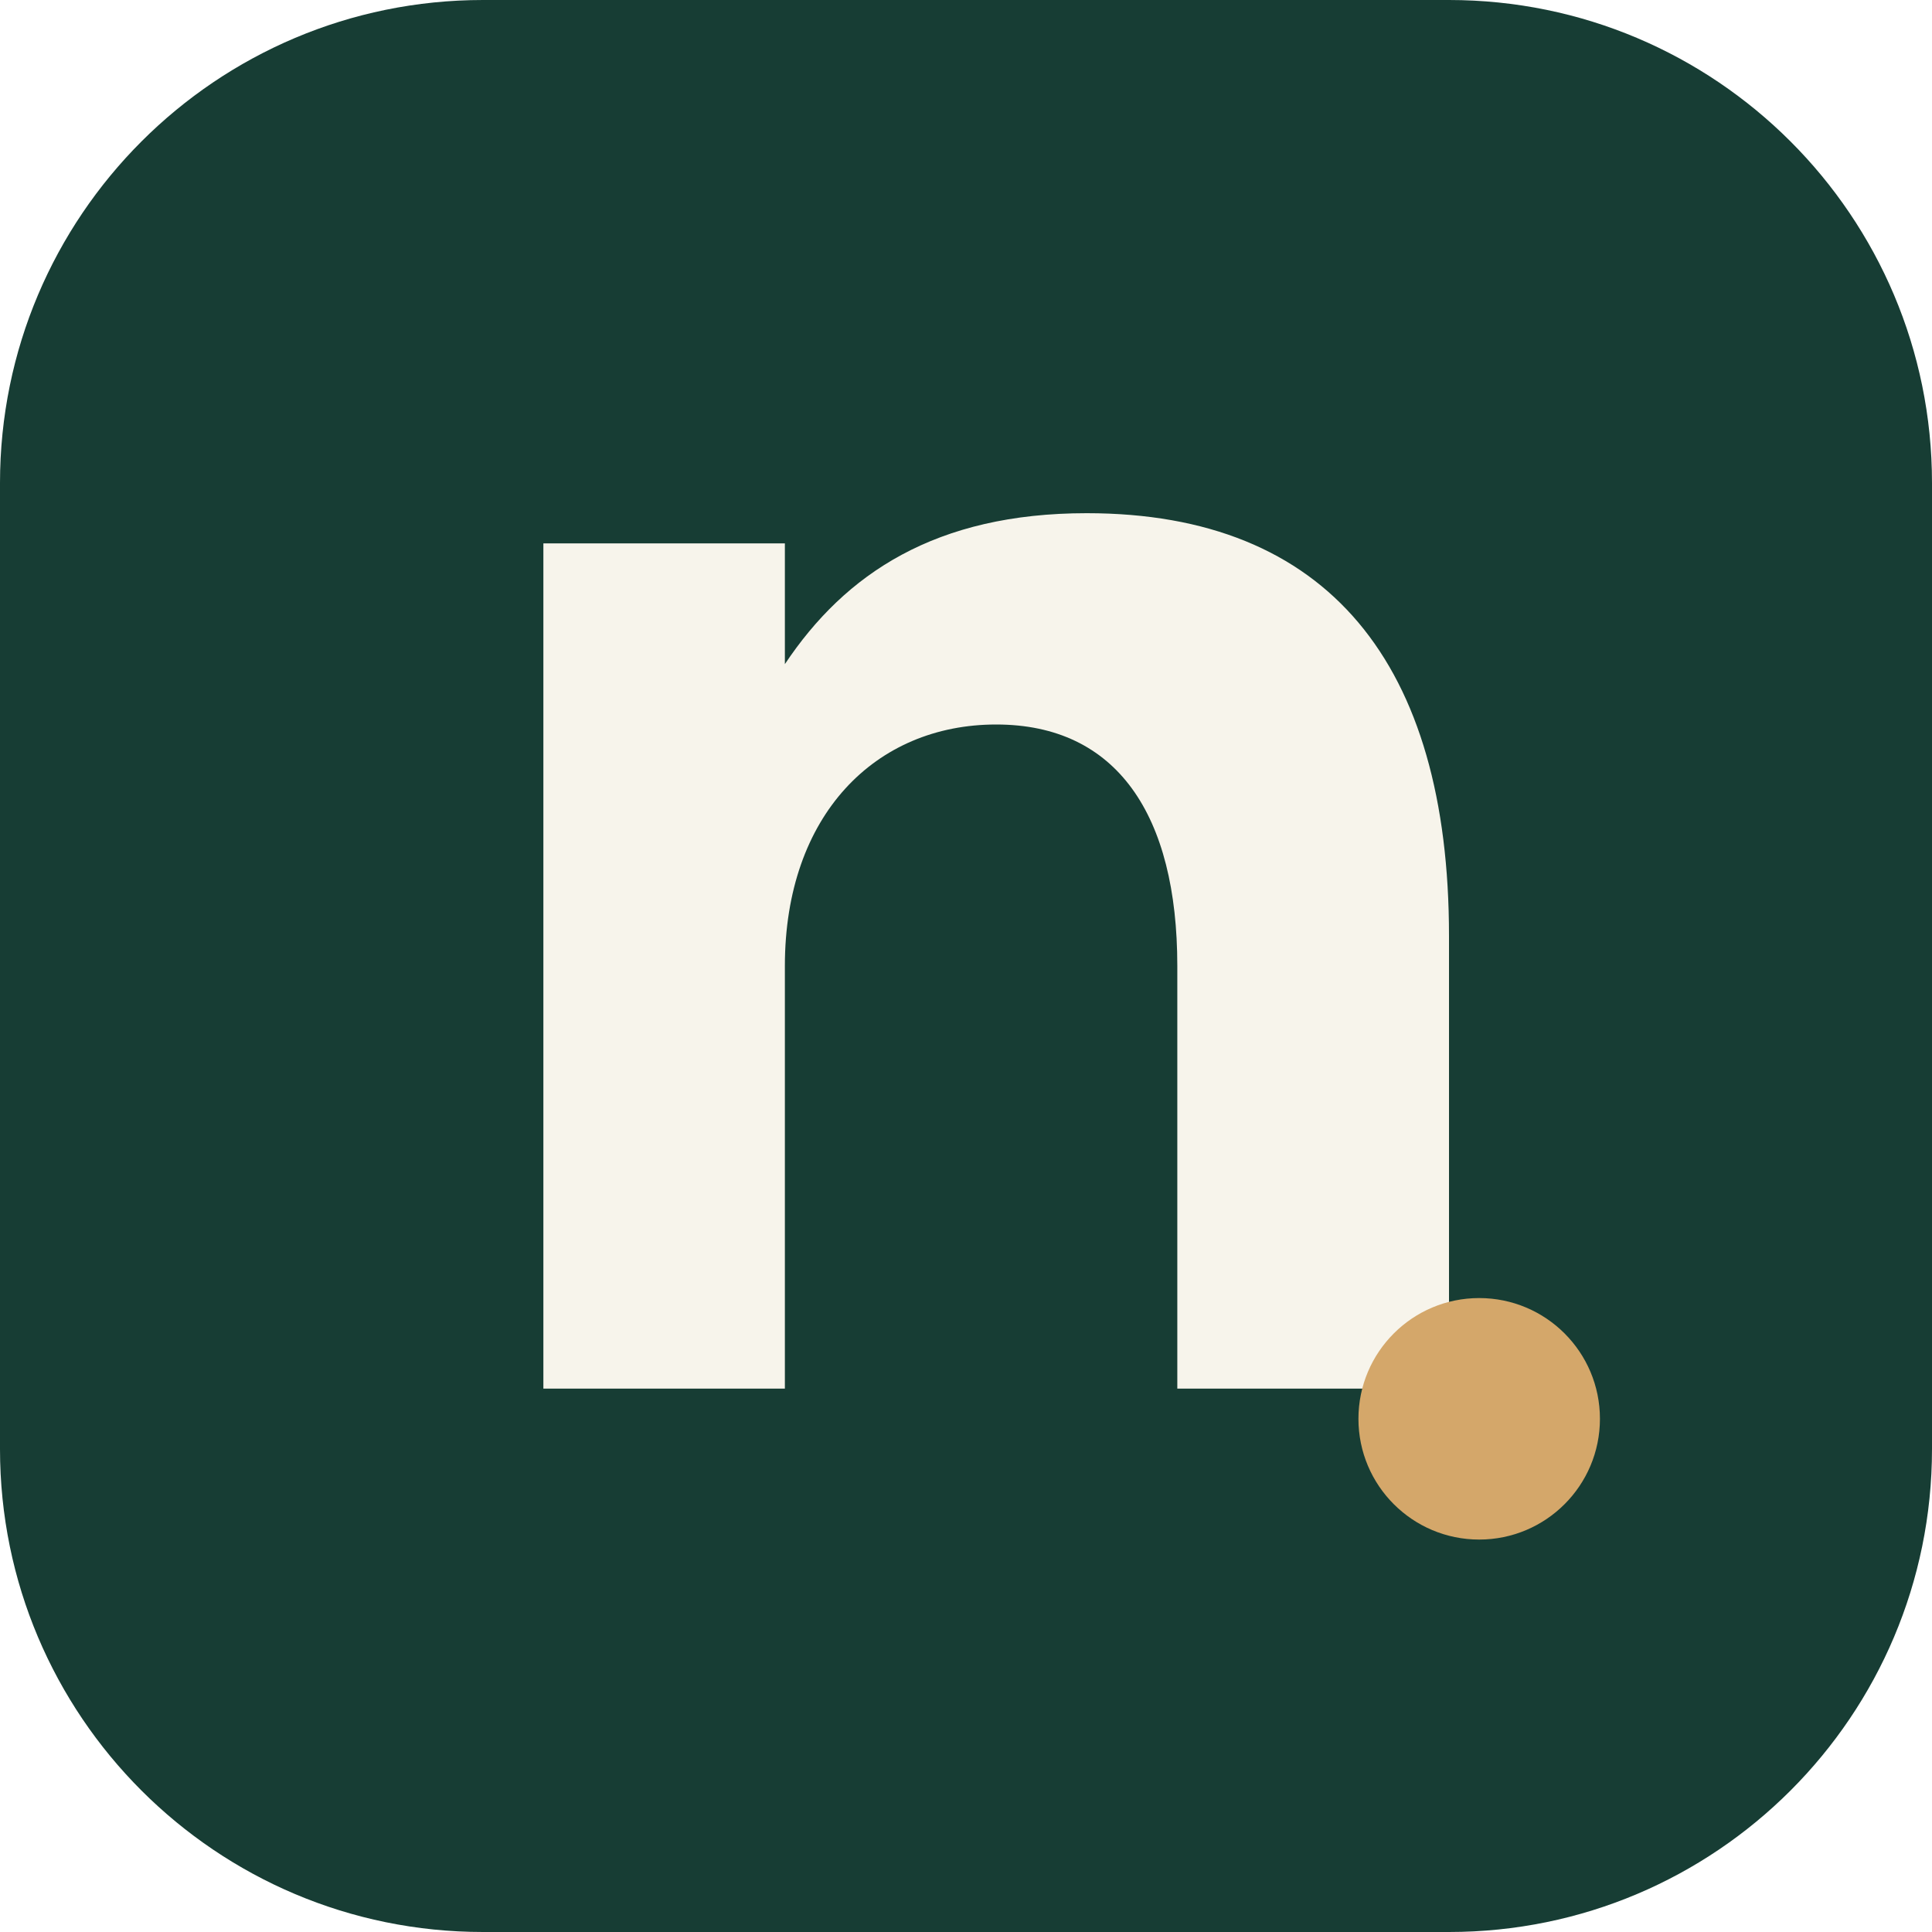
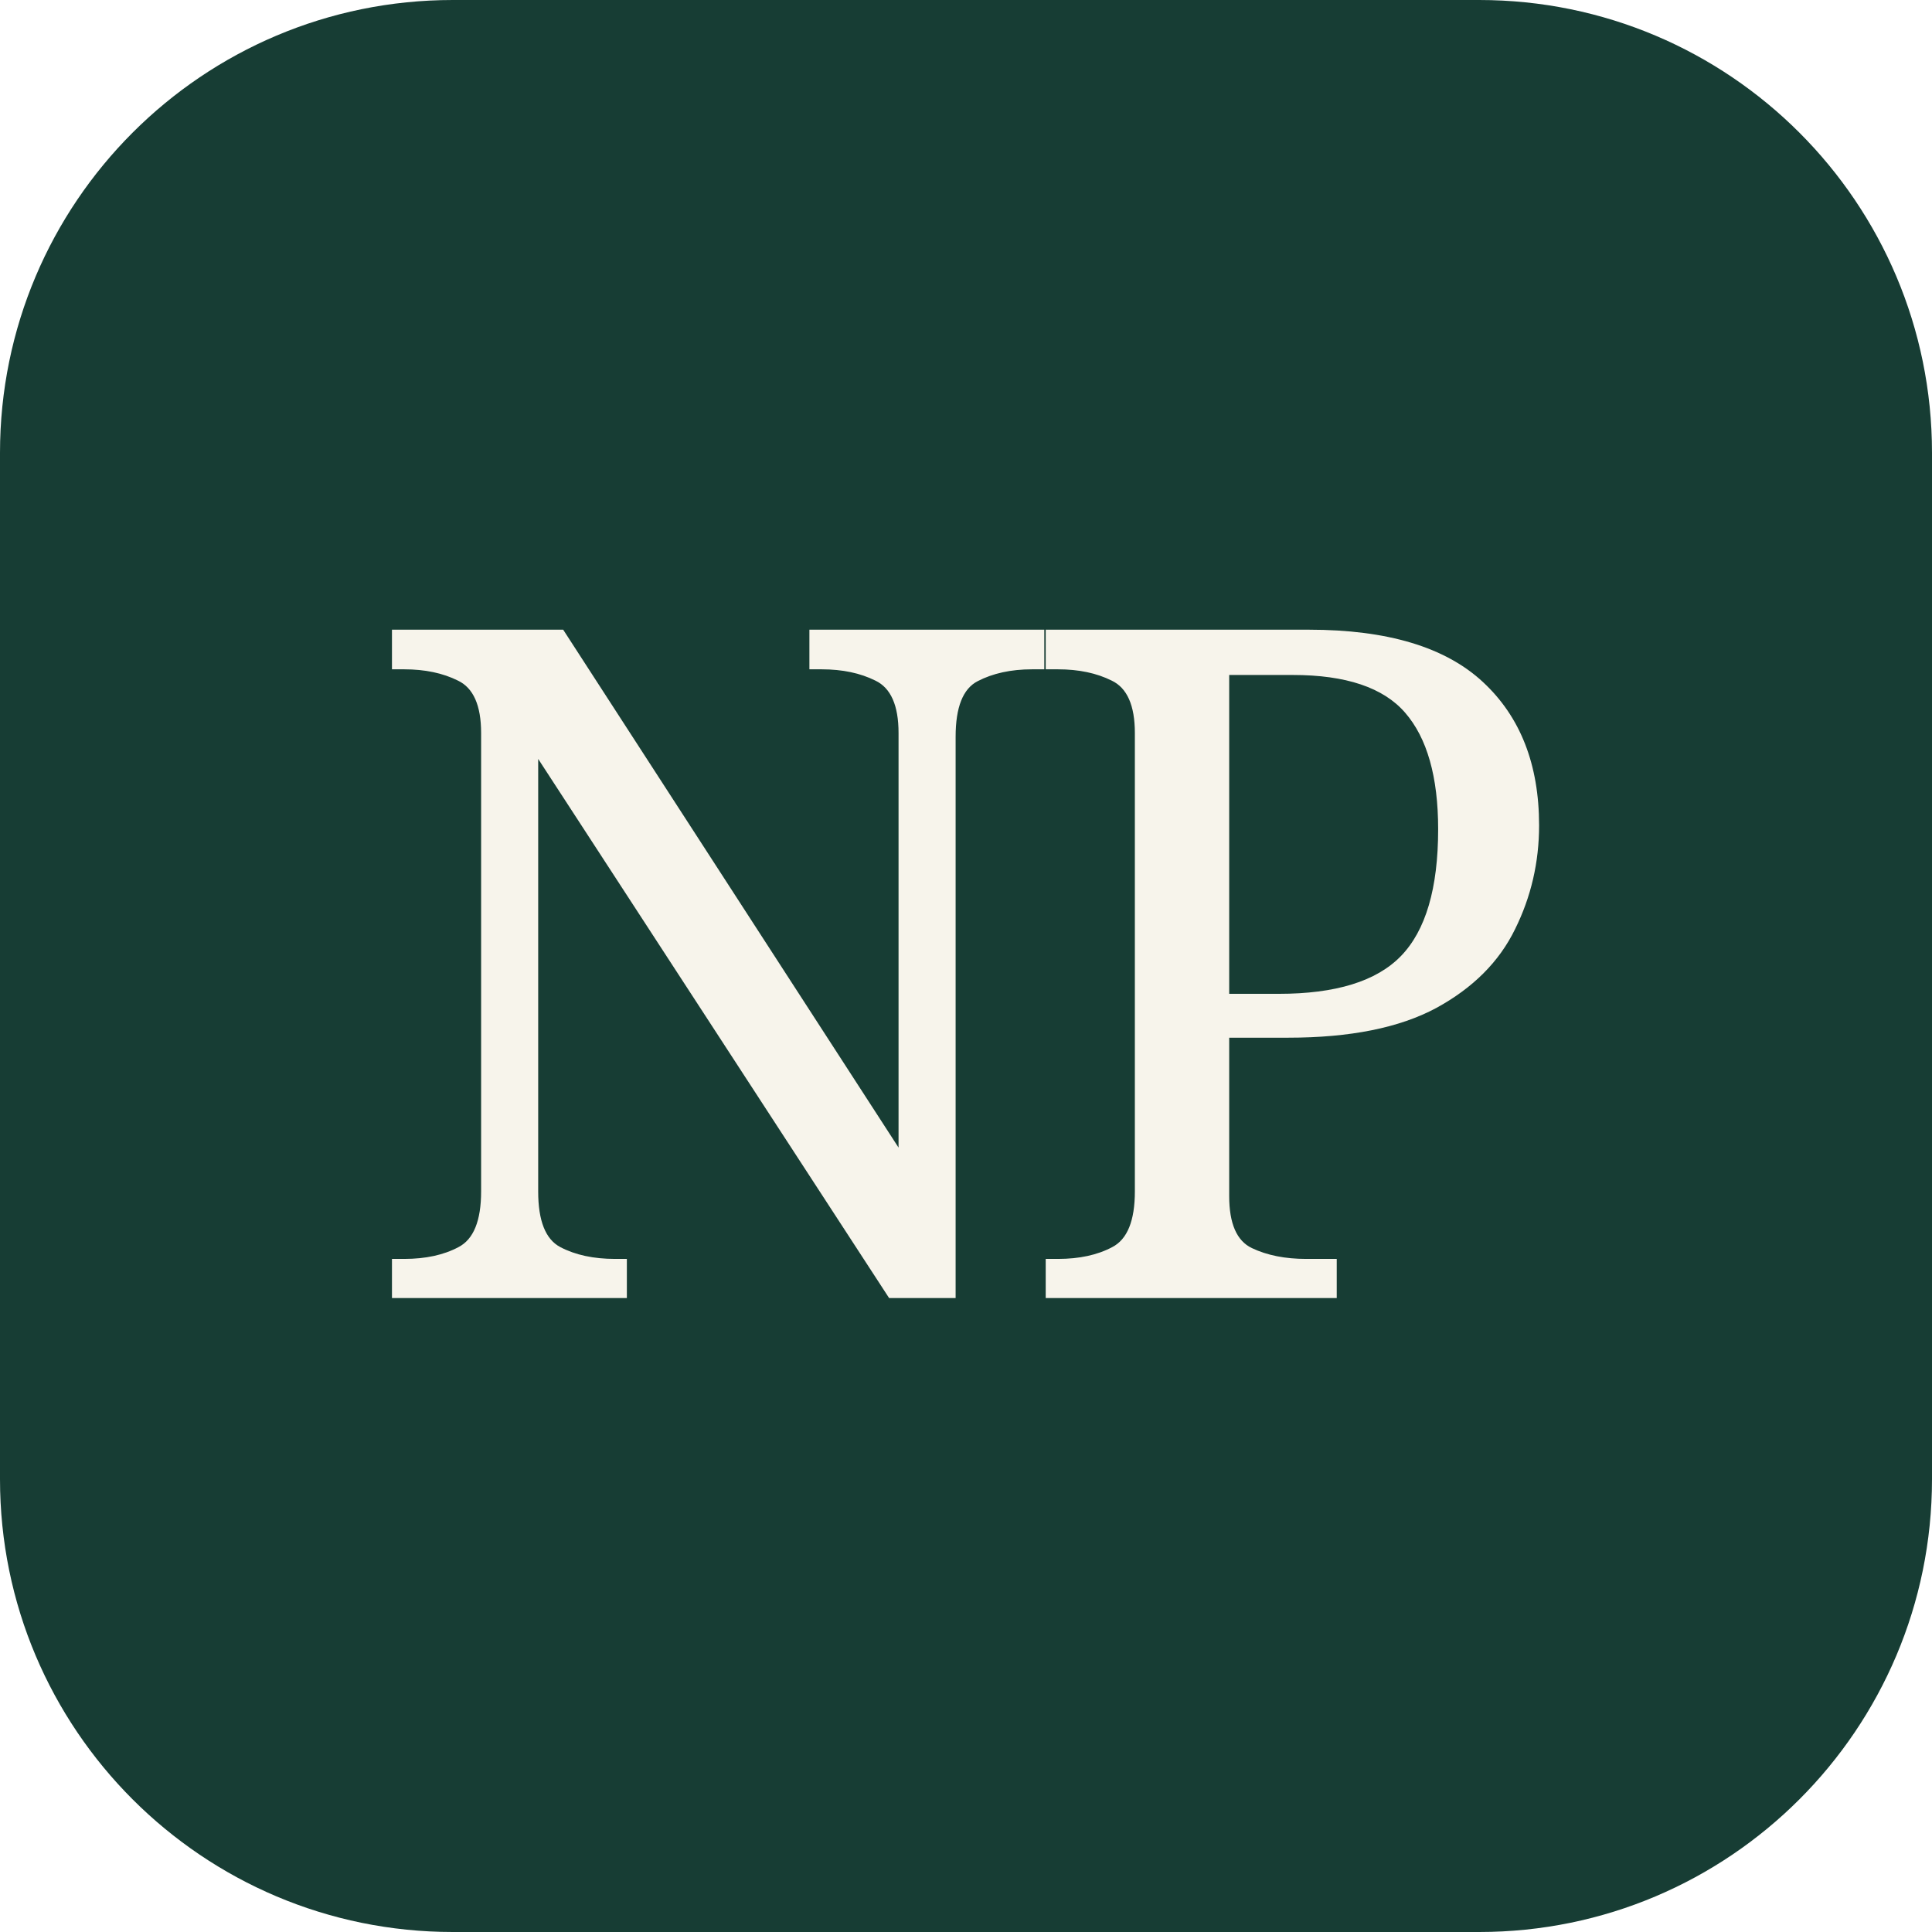
<svg xmlns="http://www.w3.org/2000/svg" viewBox="0 0 64 64">
-   <rect width="64" height="64" rx="16" fill="#173d34" />
-   <path d="M18 46V18h8v4c2-3 5-5 10-5 8 0 12 5 12 14v15h-9V32c0-5-2-8-6-8s-7 3-7 8v14z" fill="#f7f4eb" />
-   <circle cx="49" cy="47" r="4" fill="#d4a76a" />
+   <rect width="64" height="64" rx="15" fill="#173d34" />
+   <text x="32" y="43" fill="#f7f4eb" text-anchor="middle" font-family="'Instrument Serif', Georgia, serif" font-size="31" letter-spacing="-2">NP</text>
</svg>
